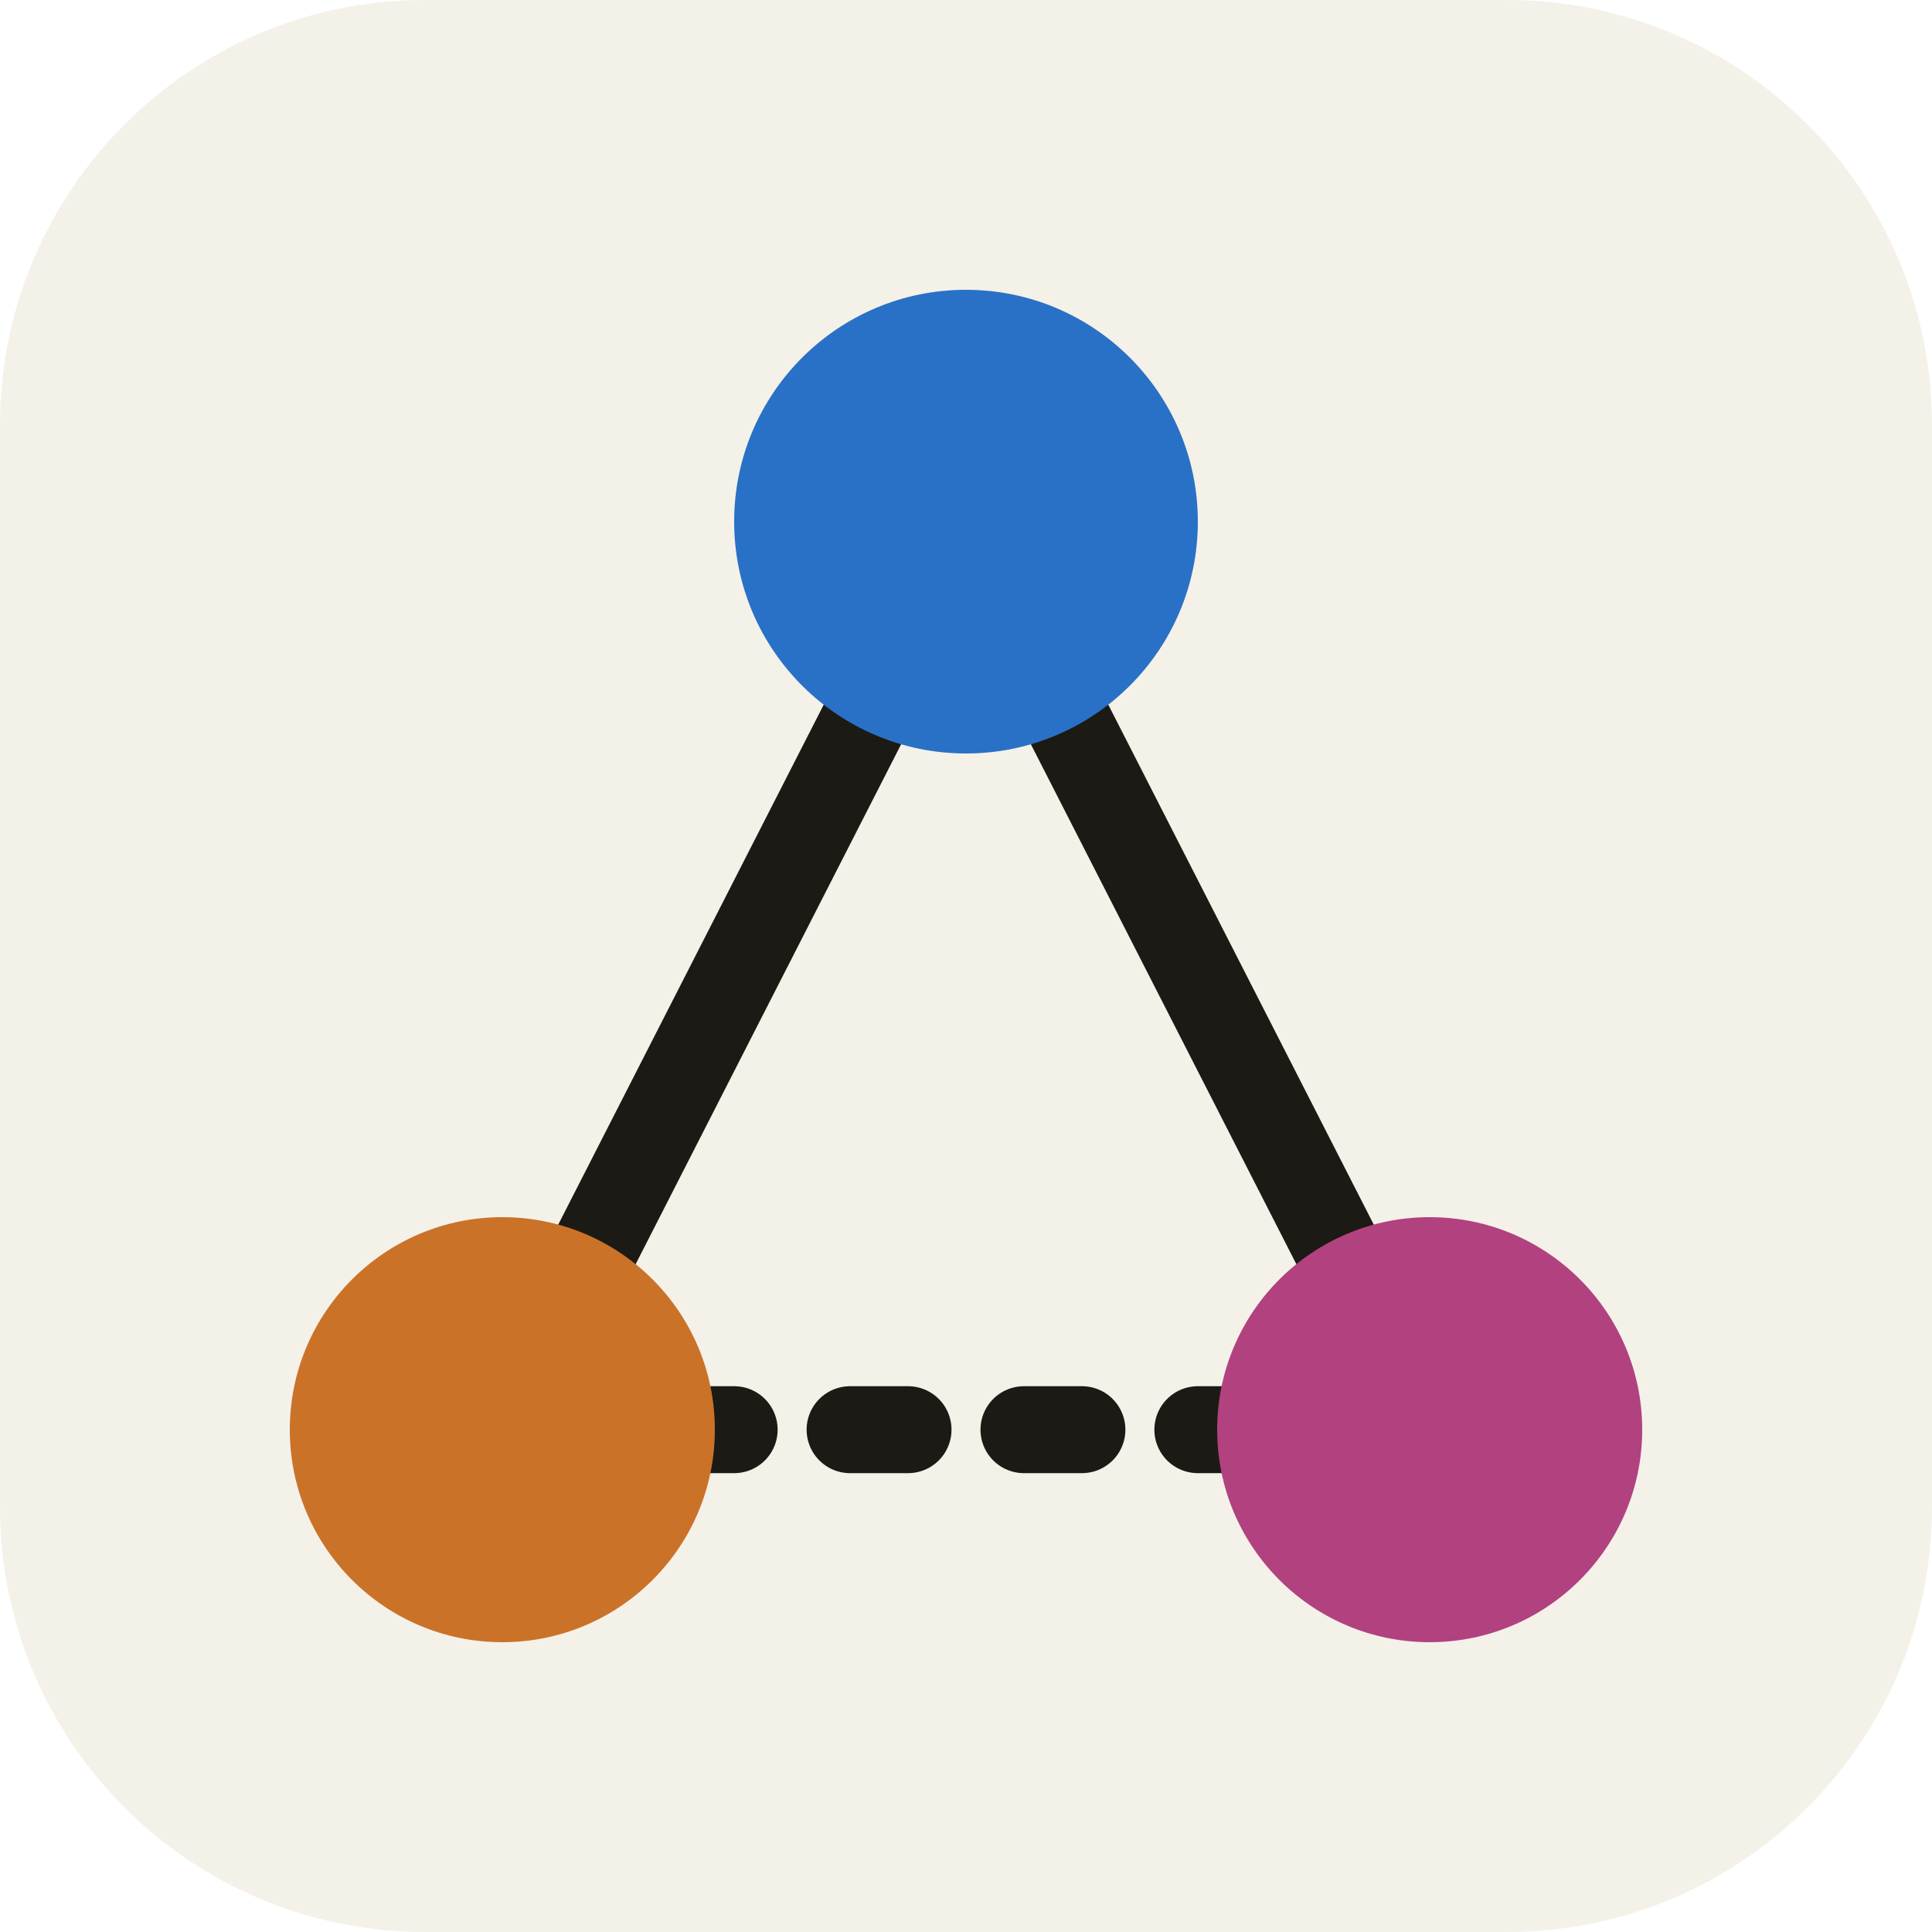
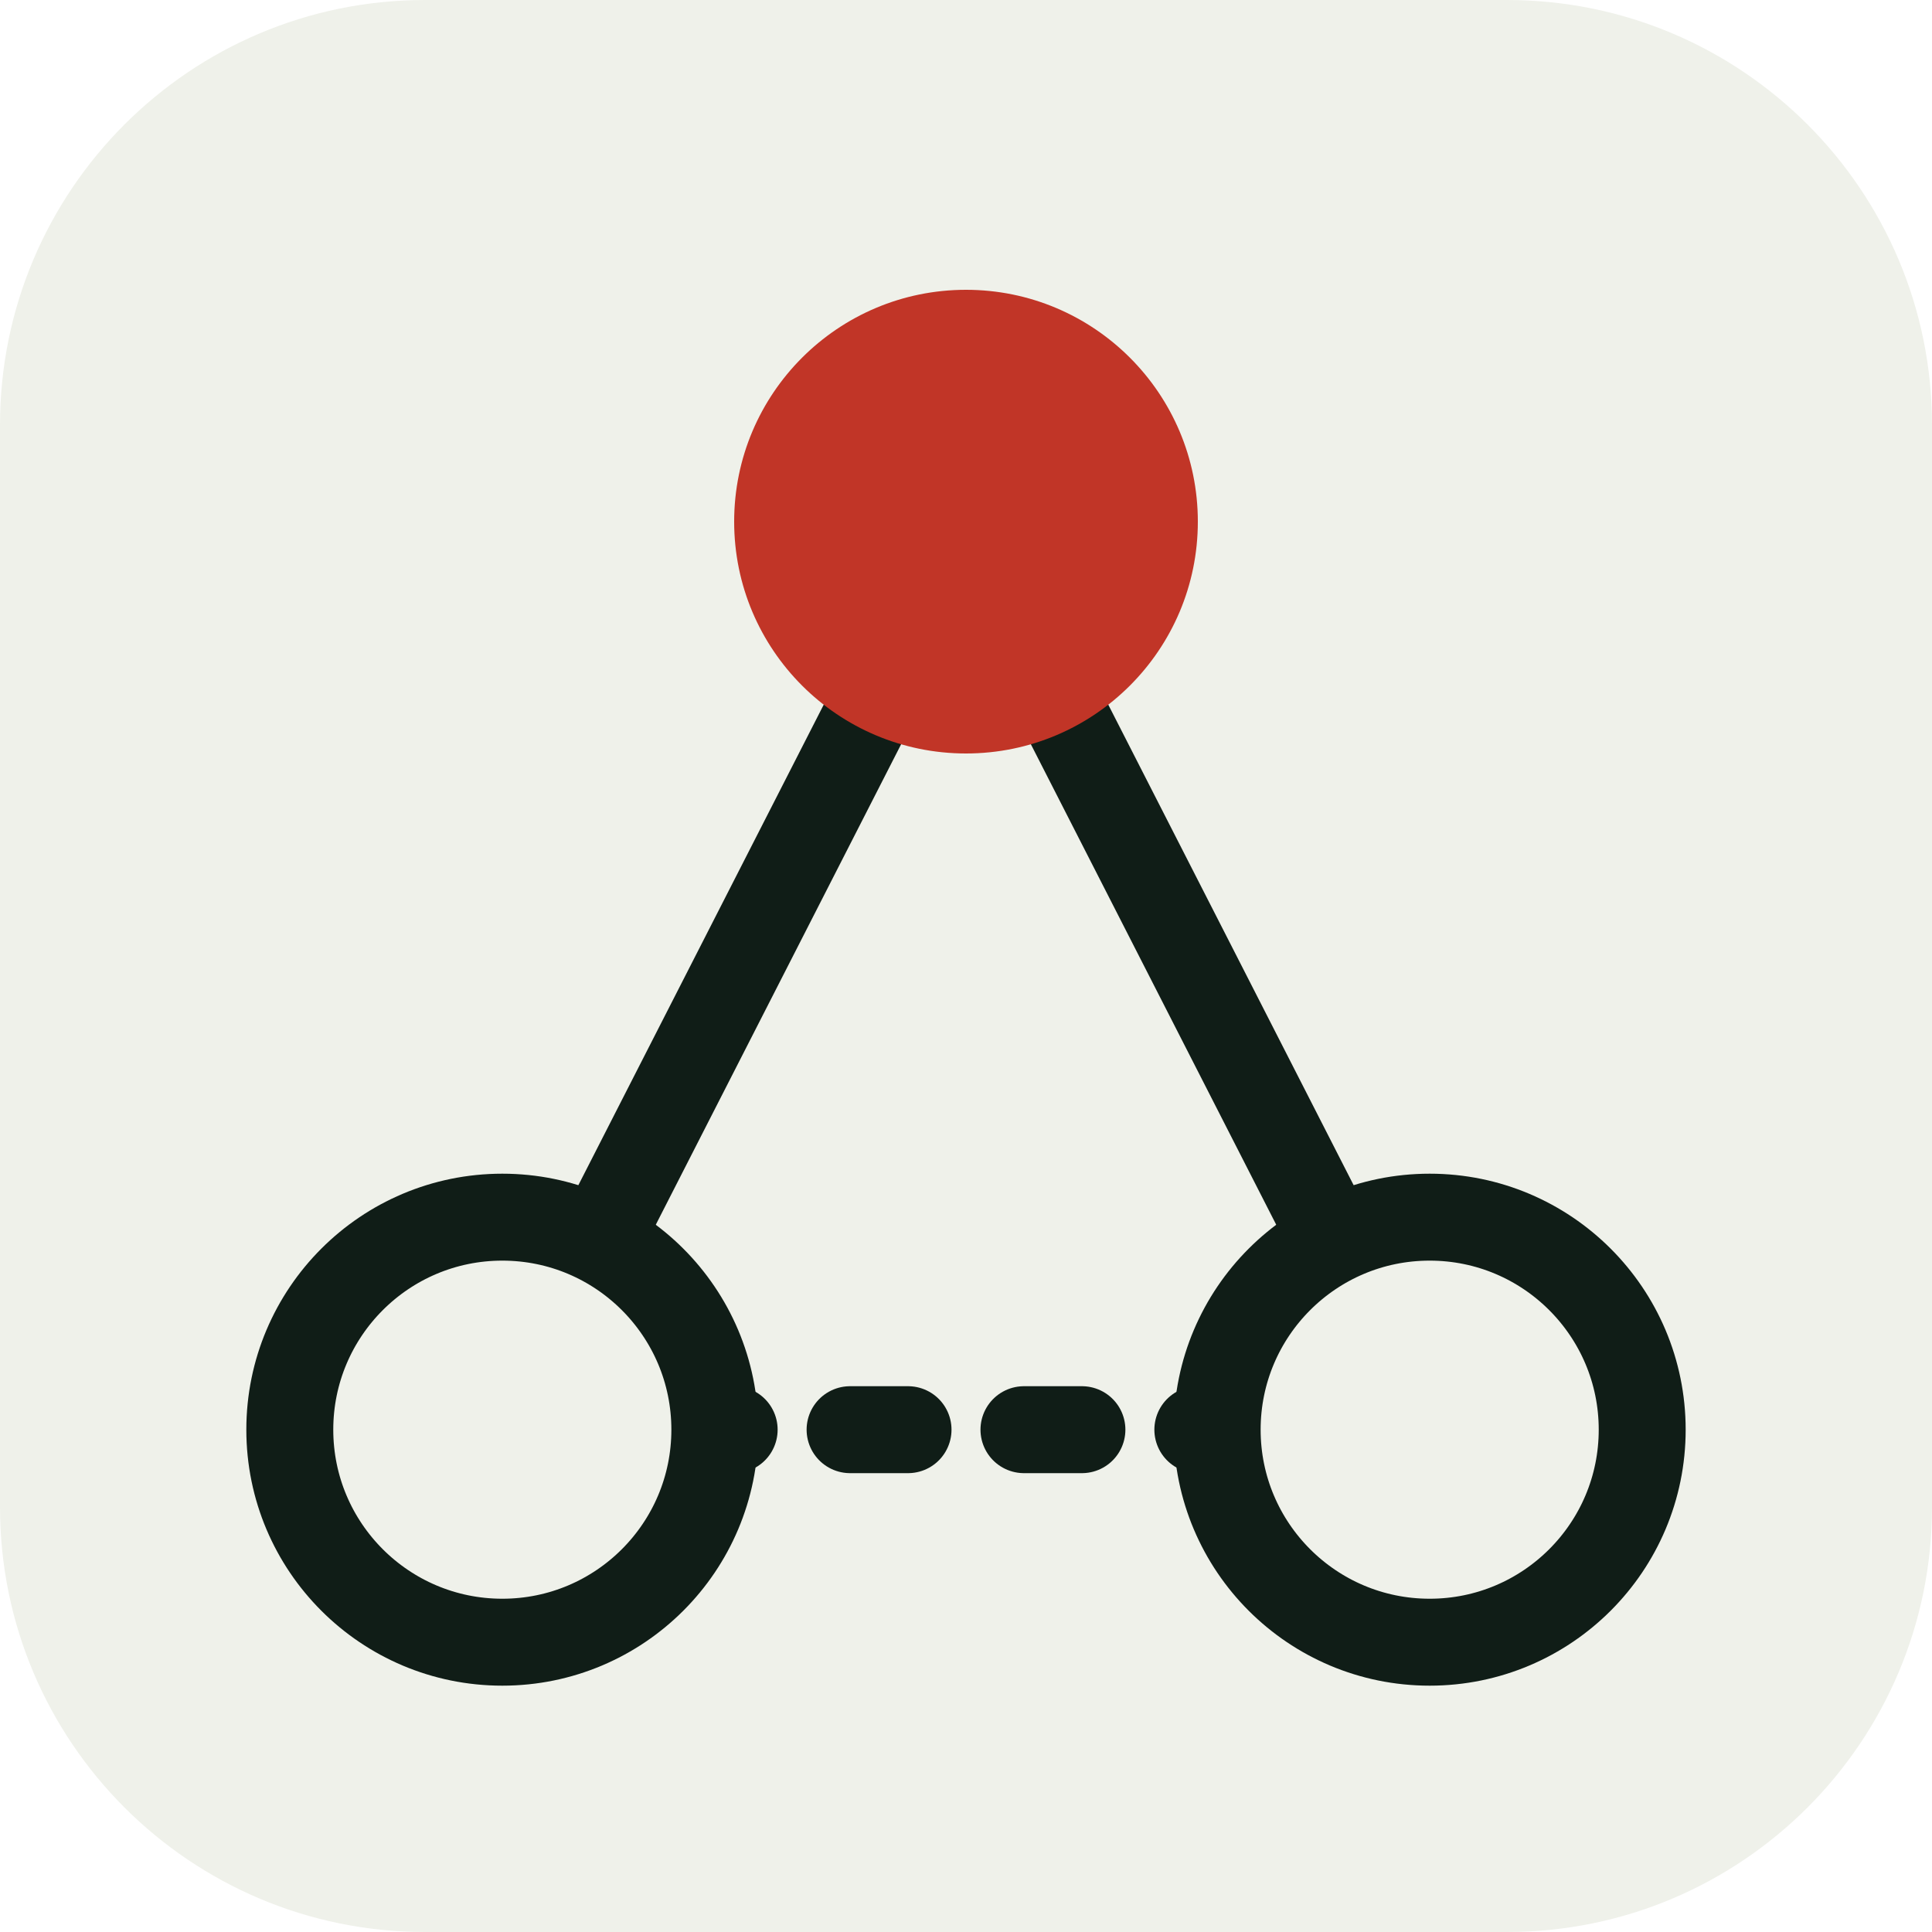
<svg xmlns="http://www.w3.org/2000/svg" viewBox="0 0 100 100" width="100" height="100">
-   <rect width="100" height="100" rx="22" fill="#f4f1e9" />
-   <line x1="50" y1="27" x2="26" y2="74" stroke="#1c1a14" stroke-width="4.5" stroke-linecap="round" />
-   <line x1="50" y1="27" x2="74" y2="74" stroke="#1c1a14" stroke-width="4.5" stroke-linecap="round" />
-   <line x1="26" y1="74" x2="74" y2="74" stroke="#1c1a14" stroke-width="4.5" stroke-linecap="round" stroke-dasharray="3 6" />
-   <circle cx="50" cy="27" r="12" fill="#2971c6" />
-   <circle cx="26" cy="74" r="11" fill="#cb7229" />
-   <circle cx="74" cy="74" r="11" fill="#b2417f" />
+   <rect width="100" height="100" rx="22" fill="#eff1ea" />
+   <line x1="50" y1="27" x2="26" y2="74" stroke="#101d17" stroke-width="4.5" stroke-linecap="round" />
+   <line x1="50" y1="27" x2="74" y2="74" stroke="#101d17" stroke-width="4.5" stroke-linecap="round" />
+   <line x1="26" y1="74" x2="74" y2="74" stroke="#101d17" stroke-width="4.5" stroke-linecap="round" stroke-dasharray="3 6" />
+   <circle cx="50" cy="27" r="12" fill="#c13527" />
+   <circle cx="26" cy="74" r="11" fill="#eff1ea" stroke="#101d17" stroke-width="4.5" />
+   <circle cx="74" cy="74" r="11" fill="#eff1ea" stroke="#101d17" stroke-width="4.5" />
</svg>
